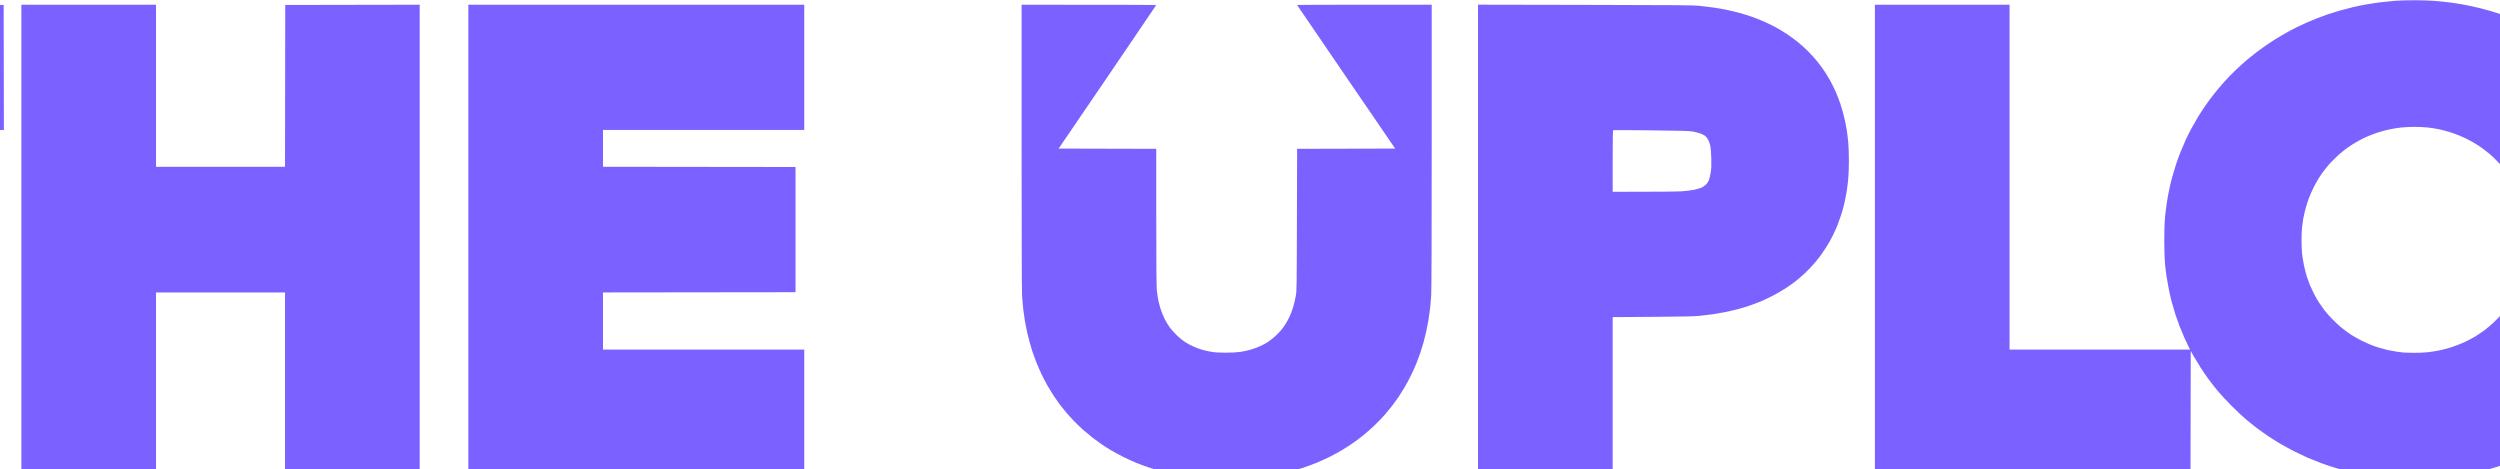
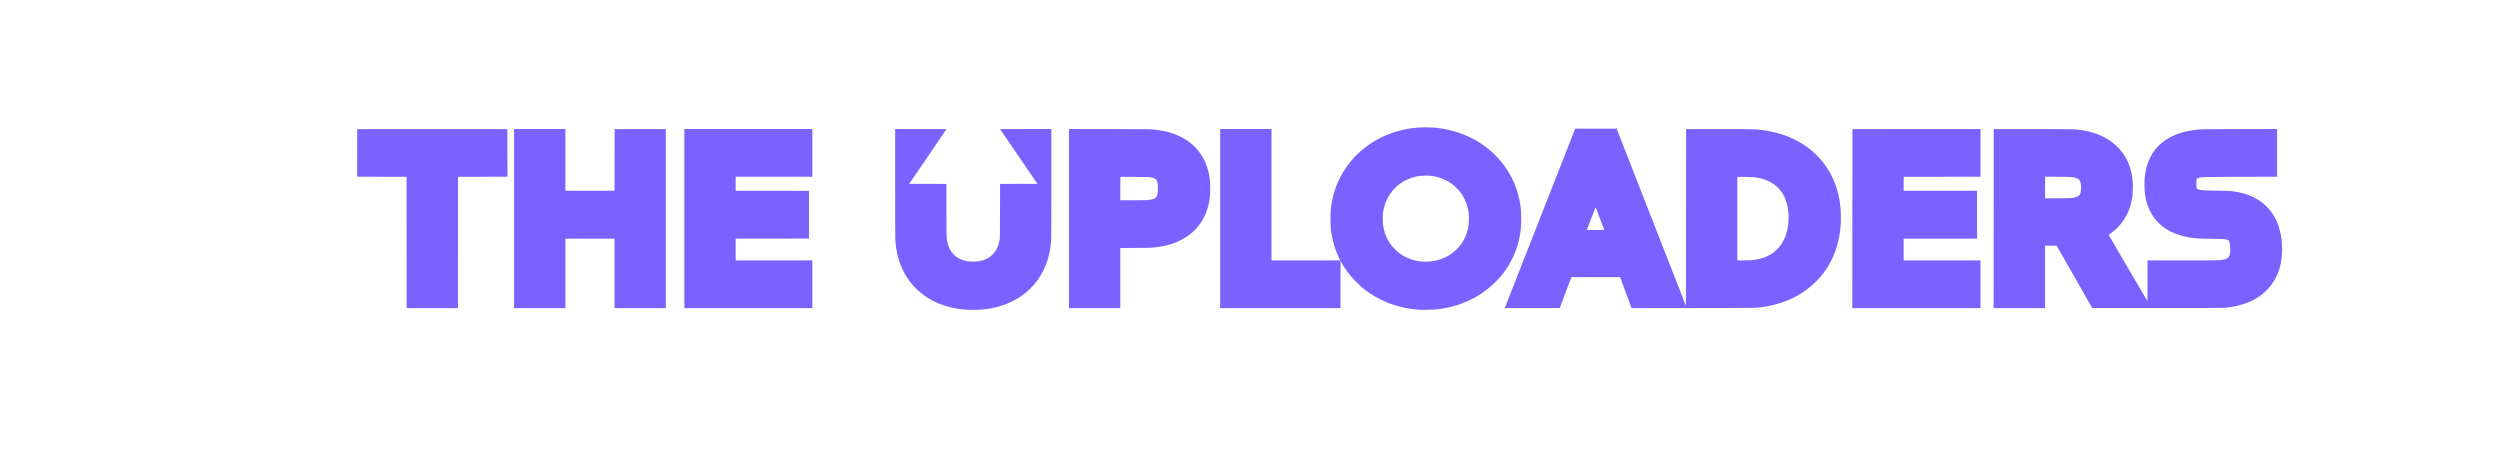
- <svg xmlns="http://www.w3.org/2000/svg" width="128" height="24" viewBox="750 0 250 250">
+ <svg xmlns="http://www.w3.org/2000/svg" width="128" height="24" viewBox="-500 -50 3500 400">
  <path id="Shape" fill="#7b61ff" fill-rule="evenodd" stroke="none" d="M 753.189 2.52 C 808.846 2.52 824.997 2.605 824.988 2.709 C 824.979 2.813 813.261 20.076 798.949 41.071 L 772.926 79.244 L 798.966 79.308 L 825.005 79.372 L 825.008 115.34 C 825.009 138.048 825.107 152.422 825.272 154.331 C 825.416 155.994 825.761 158.483 826.041 159.864 C 826.32 161.244 826.937 163.577 827.413 165.049 C 827.889 166.521 828.842 168.831 829.53 170.183 C 830.218 171.535 831.438 173.553 832.24 174.668 C 833.042 175.784 834.792 177.73 836.127 178.994 C 837.463 180.257 839.529 181.898 840.719 182.64 C 841.909 183.381 843.892 184.423 845.126 184.955 C 846.361 185.487 848.359 186.209 849.568 186.56 C 850.777 186.91 852.974 187.399 854.45 187.646 C 856.383 187.969 858.507 188.094 862.047 188.094 C 865.34 188.094 867.917 187.954 869.859 187.67 C 871.453 187.436 873.777 186.948 875.025 186.584 C 876.272 186.221 878.256 185.531 879.434 185.053 C 880.612 184.574 882.466 183.645 883.554 182.989 C 884.642 182.332 886.256 181.199 887.14 180.471 C 888.025 179.742 889.387 178.475 890.168 177.655 C 890.949 176.835 892.077 175.511 892.674 174.712 C 893.272 173.913 894.272 172.346 894.898 171.228 C 895.523 170.111 896.375 168.346 896.789 167.307 C 897.204 166.268 897.839 164.397 898.201 163.15 C 898.563 161.902 899.099 159.578 899.393 157.984 C 899.919 155.131 899.928 154.508 900.024 117.23 L 900.12 79.372 L 926.277 79.308 L 952.433 79.244 L 926.265 41.005 C 911.873 19.973 900.097 2.71 900.097 2.642 C 900.097 2.575 916.256 2.52 936.005 2.52 L 971.914 2.52 L 971.91 77.669 C 971.908 123.769 971.811 154.467 971.659 157.083 C 971.523 159.428 971.233 162.886 971.015 164.768 C 970.797 166.649 970.395 169.493 970.121 171.087 C 969.847 172.68 969.335 175.288 968.982 176.882 C 968.63 178.476 967.958 181.14 967.49 182.803 C 967.022 184.466 966.252 186.961 965.78 188.346 C 965.307 189.732 964.395 192.173 963.752 193.771 C 963.109 195.368 961.841 198.198 960.935 200.059 C 960.029 201.921 958.482 204.809 957.497 206.478 C 956.511 208.146 955.057 210.476 954.265 211.654 C 953.473 212.831 952.002 214.869 950.995 216.182 C 949.989 217.495 948.233 219.649 947.093 220.97 C 945.952 222.29 943.558 224.788 941.772 226.522 C 939.986 228.255 937.158 230.768 935.488 232.105 C 933.817 233.443 931.265 235.357 929.818 236.358 C 928.37 237.36 925.898 238.956 924.324 239.905 C 922.75 240.854 919.91 242.418 918.012 243.381 C 916.115 244.343 912.924 245.812 910.921 246.645 C 908.918 247.478 905.521 248.742 903.373 249.454 C 901.225 250.165 897.54 251.236 895.183 251.833 C 892.827 252.429 889.256 253.214 887.246 253.576 C 885.236 253.938 881.778 254.456 879.56 254.727 C 877.343 254.999 873.658 255.339 871.371 255.484 C 869.084 255.629 864.662 255.731 861.543 255.711 C 858.425 255.692 854.399 255.578 852.598 255.459 C 850.796 255.339 847.493 255.016 845.259 254.742 C 843.024 254.467 839.622 253.955 837.699 253.604 C 835.776 253.253 832.341 252.512 830.066 251.957 C 827.79 251.402 823.929 250.281 821.484 249.465 C 819.04 248.649 815.639 247.396 813.926 246.681 C 812.213 245.965 809.244 244.594 807.327 243.634 C 805.41 242.674 802.566 241.134 801.005 240.212 C 799.445 239.29 797.091 237.795 795.775 236.89 C 794.458 235.985 792.36 234.451 791.113 233.483 C 789.866 232.514 787.654 230.679 786.199 229.406 C 784.744 228.133 782.476 225.967 781.159 224.594 C 779.843 223.221 777.908 221.08 776.861 219.836 C 775.813 218.592 774.267 216.663 773.425 215.549 C 772.583 214.435 771.157 212.394 770.257 211.014 C 769.356 209.633 767.904 207.257 767.03 205.732 C 766.155 204.208 764.73 201.475 763.863 199.658 C 762.995 197.842 761.729 194.951 761.048 193.233 C 760.367 191.515 759.46 189.033 759.032 187.717 C 758.605 186.4 757.919 184.132 757.508 182.677 C 757.098 181.222 756.471 178.728 756.116 177.134 C 755.761 175.54 755.245 172.932 754.971 171.339 C 754.696 169.745 754.295 166.91 754.079 165.039 C 753.864 163.169 753.576 159.824 753.439 157.606 C 753.285 155.112 753.19 124.774 753.19 78.047 L 753.189 2.52 Z M 1376.73 187.195 L 1376.603 253.228 L 1292.44 253.228 L 1208.277 253.228 L 1208.277 127.874 L 1208.277 2.52 L 1244.185 2.52 L 1280.094 2.52 L 1280.094 94.488 L 1280.094 186.457 L 1328.226 186.457 L 1376.358 186.457 L 1375.382 184.504 C 1374.844 183.43 1373.824 181.233 1373.114 179.623 C 1372.404 178.013 1371.327 175.405 1370.721 173.828 C 1370.115 172.251 1369.156 169.543 1368.589 167.811 C 1368.022 166.079 1367.165 163.187 1366.684 161.386 C 1366.203 159.584 1365.467 156.409 1365.046 154.331 C 1364.626 152.252 1364.056 149.02 1363.779 147.15 C 1363.502 145.279 1363.128 142.104 1362.948 140.094 C 1362.76 138.002 1362.619 132.942 1362.619 128.252 C 1362.619 123.558 1362.759 118.504 1362.948 116.409 C 1363.128 114.4 1363.552 110.921 1363.889 108.678 C 1364.226 106.436 1364.838 103.013 1365.249 101.072 C 1365.661 99.131 1366.395 96.091 1366.88 94.315 C 1367.366 92.539 1368.265 89.556 1368.879 87.685 C 1369.493 85.814 1370.562 82.866 1371.254 81.134 C 1371.947 79.402 1373.184 76.51 1374.005 74.709 C 1374.825 72.907 1376.244 70.06 1377.158 68.381 C 1378.073 66.702 1379.648 63.959 1380.659 62.285 C 1381.669 60.611 1383.511 57.789 1384.751 56.014 C 1385.991 54.24 1388.089 51.427 1389.412 49.764 C 1390.736 48.101 1393.143 45.265 1394.76 43.462 C 1396.377 41.658 1399.219 38.752 1401.075 37.004 C 1402.931 35.256 1405.64 32.832 1407.095 31.617 C 1408.55 30.402 1410.818 28.596 1412.135 27.602 C 1413.451 26.609 1415.606 25.053 1416.922 24.146 C 1418.239 23.238 1420.45 21.784 1421.836 20.915 C 1423.222 20.046 1425.66 18.602 1427.254 17.706 C 1428.848 16.81 1431.342 15.479 1432.798 14.747 C 1434.253 14.016 1436.804 12.824 1438.467 12.098 C 1440.13 11.372 1442.795 10.267 1444.389 9.643 C 1445.983 9.019 1448.421 8.121 1449.807 7.647 C 1451.193 7.174 1453.889 6.333 1455.798 5.779 C 1457.707 5.225 1460.882 4.388 1462.854 3.919 C 1464.825 3.45 1468.025 2.778 1469.966 2.425 C 1471.906 2.073 1475.251 1.56 1477.399 1.286 C 1479.547 1.013 1483.119 0.639 1485.337 0.457 C 1487.554 0.275 1492.26 0.126 1495.794 0.126 C 1499.328 0.126 1504.148 0.274 1506.504 0.455 C 1508.86 0.635 1512.545 1.008 1514.693 1.283 C 1516.841 1.558 1520.426 2.119 1522.66 2.529 C 1524.893 2.94 1528.932 3.835 1531.636 4.519 C 1534.34 5.202 1538.352 6.351 1540.553 7.072 C 1542.753 7.792 1546.085 8.979 1547.956 9.708 C 1549.827 10.437 1552.718 11.644 1554.381 12.391 C 1556.044 13.137 1559.304 14.735 1561.626 15.94 C 1563.947 17.146 1566.895 18.769 1568.177 19.548 C 1569.459 20.326 1571.812 21.818 1573.406 22.862 C 1575 23.907 1577.608 25.726 1579.202 26.906 C 1580.796 28.085 1583.347 30.092 1584.872 31.366 C 1586.396 32.64 1588.861 34.807 1590.35 36.18 C 1591.838 37.553 1594.432 40.151 1596.113 41.953 C 1597.795 43.754 1600.197 46.476 1601.451 48 C 1602.705 49.524 1604.669 52.036 1605.815 53.581 C 1606.961 55.126 1608.75 57.701 1609.79 59.303 C 1610.83 60.904 1612.348 63.382 1613.165 64.808 C 1613.981 66.235 1615.342 68.732 1616.189 70.357 C 1617.036 71.983 1618.341 74.704 1619.09 76.404 C 1619.838 78.105 1620.975 80.857 1621.616 82.52 C 1622.258 84.183 1623.233 86.961 1623.784 88.693 C 1624.335 90.425 1625.181 93.317 1625.665 95.118 C 1626.148 96.92 1626.887 100.094 1627.306 102.173 C 1627.725 104.252 1628.292 107.495 1628.564 109.38 C 1628.837 111.265 1629.21 114.44 1629.393 116.435 C 1629.587 118.552 1629.725 123.473 1629.725 128.252 C 1629.725 132.902 1629.586 137.965 1629.403 139.969 C 1629.225 141.909 1628.85 145.083 1628.57 147.024 C 1628.289 148.964 1627.724 152.195 1627.314 154.203 C 1626.904 156.212 1626.167 159.387 1625.677 161.258 C 1625.187 163.13 1624.322 166.079 1623.754 167.811 C 1623.186 169.543 1622.126 172.491 1621.398 174.362 C 1620.67 176.233 1619.484 179.068 1618.763 180.661 C 1618.041 182.255 1616.76 184.863 1615.916 186.457 C 1615.071 188.05 1613.685 190.545 1612.836 192 C 1611.987 193.455 1610.479 195.872 1609.485 197.37 C 1608.491 198.868 1606.864 201.193 1605.87 202.535 C 1604.875 203.878 1603.348 205.862 1602.475 206.944 C 1601.603 208.027 1599.635 210.316 1598.102 212.03 C 1596.569 213.745 1593.872 216.531 1592.109 218.221 C 1590.346 219.911 1587.599 222.391 1586.006 223.733 C 1584.412 225.074 1581.747 227.194 1580.084 228.443 C 1578.421 229.693 1575.869 231.506 1574.414 232.473 C 1572.959 233.441 1570.634 234.919 1569.249 235.759 C 1567.863 236.599 1565.708 237.853 1564.461 238.546 C 1563.213 239.24 1561.059 240.375 1559.673 241.069 C 1558.287 241.763 1555.792 242.924 1554.129 243.65 C 1552.466 244.375 1549.575 245.563 1547.704 246.29 C 1545.833 247.016 1542.884 248.076 1541.152 248.644 C 1539.42 249.212 1536.585 250.069 1534.852 250.547 C 1533.12 251.026 1530.172 251.761 1528.301 252.181 C 1526.43 252.602 1523.595 253.177 1522.001 253.461 C 1520.407 253.744 1517.856 254.152 1516.331 254.368 C 1514.807 254.584 1511.859 254.93 1509.78 255.137 C 1507.639 255.349 1502.503 255.551 1497.936 255.601 C 1493.501 255.649 1489.192 255.648 1488.361 255.598 C 1487.529 255.547 1485.375 255.384 1483.573 255.236 C 1481.771 255.087 1478.596 254.737 1476.517 254.458 C 1474.438 254.179 1470.98 253.62 1468.832 253.215 C 1466.684 252.811 1463.168 252.042 1461.02 251.507 C 1458.872 250.972 1455.357 249.992 1453.208 249.329 C 1451.06 248.667 1447.715 247.525 1445.775 246.793 C 1443.835 246.06 1440.83 244.848 1439.097 244.099 C 1437.365 243.351 1433.963 241.728 1431.538 240.493 C 1429.112 239.257 1425.54 237.295 1423.6 236.132 C 1421.66 234.968 1418.825 233.16 1417.3 232.113 C 1415.776 231.066 1413.395 229.357 1412.009 228.316 C 1410.623 227.274 1408.128 225.287 1406.465 223.899 C 1404.802 222.511 1401.279 219.216 1398.636 216.577 C 1395.994 213.939 1392.612 210.306 1391.121 208.504 C 1389.63 206.702 1387.4 203.842 1386.164 202.148 C 1384.929 200.454 1383.028 197.676 1381.94 195.975 C 1380.851 194.274 1379.234 191.602 1378.346 190.038 L 1376.73 187.195 Z M 69.297 253.228 L 69.17 69.417 L 34.584 69.353 L -0.002 69.29 L 0.062 35.968 L 0.126 2.646 L 105.205 2.646 L 210.283 2.646 L 210.347 35.968 L 210.411 69.29 L 175.825 69.353 L 141.239 69.417 L 141.175 161.323 L 141.112 253.228 L 105.205 253.228 L 69.297 253.228 Z M 219.733 253.228 L 219.733 2.52 L 255.641 2.52 L 291.549 2.52 L 291.549 45.732 L 291.549 88.945 L 325.944 88.945 L 360.34 88.945 L 360.404 45.795 L 360.467 2.646 L 396.312 2.582 L 432.158 2.518 L 432.158 127.873 L 432.158 253.228 L 396.249 253.228 L 360.341 253.228 L 360.341 204.598 L 360.341 155.969 L 325.945 155.969 L 291.549 155.969 L 291.549 204.598 L 291.549 253.228 L 255.641 253.228 L 219.733 253.228 Z M 458.112 253.228 L 458.112 2.52 L 547.694 2.52 L 637.275 2.52 L 637.275 35.906 L 637.275 69.291 L 583.602 69.291 L 529.928 69.291 L 529.928 79.118 L 529.928 88.944 L 581.271 89.007 L 632.613 89.071 L 632.613 122.457 L 632.613 155.843 L 581.271 155.906 L 529.928 155.97 L 529.928 171.213 L 529.928 186.457 L 583.602 186.457 L 637.275 186.457 L 637.275 219.843 L 637.275 253.228 L 547.694 253.228 L 458.112 253.228 Z M 996.608 253.228 L 996.608 2.495 L 1053.746 2.604 C 1103.58 2.7 1111.384 2.765 1114.79 3.114 C 1116.938 3.334 1120.34 3.752 1122.35 4.042 C 1124.359 4.333 1127.648 4.916 1129.657 5.338 C 1131.667 5.759 1134.872 6.545 1136.781 7.084 C 1138.689 7.623 1141.637 8.566 1143.332 9.181 C 1145.027 9.795 1147.688 10.861 1149.244 11.549 C 1150.8 12.237 1153.408 13.506 1155.04 14.37 C 1156.671 15.233 1159.448 16.895 1161.21 18.063 C 1162.972 19.23 1165.636 21.169 1167.131 22.372 C 1168.626 23.574 1171.1 25.807 1172.629 27.334 C 1174.159 28.861 1176.383 31.331 1177.572 32.823 C 1178.761 34.314 1180.472 36.639 1181.375 37.988 C 1182.277 39.337 1183.708 41.689 1184.556 43.215 C 1185.404 44.741 1186.719 47.424 1187.477 49.178 C 1188.236 50.931 1189.318 53.747 1189.883 55.435 C 1190.447 57.122 1191.293 60.07 1191.763 61.985 C 1192.234 63.899 1192.857 66.881 1193.149 68.61 C 1193.441 70.339 1193.846 73.553 1194.048 75.751 C 1194.251 77.961 1194.414 82.451 1194.412 85.795 C 1194.409 89.121 1194.248 93.487 1194.053 95.496 C 1193.858 97.506 1193.453 100.67 1193.152 102.528 C 1192.852 104.386 1192.274 107.278 1191.867 108.953 C 1191.46 110.629 1190.722 113.247 1190.226 114.772 C 1189.731 116.296 1188.858 118.734 1188.286 120.189 C 1187.713 121.644 1186.545 124.213 1185.689 125.899 C 1184.833 127.584 1183.432 130.078 1182.576 131.442 C 1181.72 132.806 1180.377 134.816 1179.592 135.91 C 1178.807 137.004 1177.119 139.118 1175.842 140.607 C 1174.564 142.096 1172.345 144.402 1170.911 145.732 C 1169.476 147.062 1167.347 148.904 1166.178 149.825 C 1165.01 150.746 1162.636 152.437 1160.904 153.582 C 1159.171 154.727 1156.173 156.491 1154.241 157.501 C 1152.309 158.511 1149.418 159.893 1147.816 160.573 C 1146.213 161.252 1143.428 162.315 1141.627 162.934 C 1139.825 163.553 1136.877 164.448 1135.075 164.923 C 1133.273 165.398 1130.4 166.071 1128.689 166.418 C 1126.978 166.766 1123.986 167.283 1122.039 167.568 C 1120.092 167.852 1116.786 168.255 1114.692 168.463 C 1111.801 168.749 1105.773 168.875 1089.654 168.983 L 1068.424 169.126 L 1068.424 211.177 L 1068.424 253.228 L 1032.516 253.228 L 996.608 253.228 Z M 1705.303 2.016 L 1763.285 2.016 L 1772.056 24.434 C 1776.88 36.764 1785.512 58.823 1791.238 73.453 C 1796.964 88.083 1814.844 133.783 1830.971 175.008 L 1860.293 249.963 L 1860.419 126.304 L 1860.545 2.646 L 1906.407 2.646 C 1941.632 2.646 1953.35 2.722 1956.93 2.975 C 1959.494 3.156 1963.406 3.519 1965.624 3.78 C 1967.841 4.042 1971.073 4.485 1972.806 4.766 C 1974.538 5.046 1977.316 5.554 1978.979 5.894 C 1980.642 6.234 1983.647 6.925 1985.657 7.43 C 1987.667 7.934 1990.558 8.724 1992.083 9.185 C 1993.607 9.645 1996.328 10.539 1998.13 11.17 C 1999.932 11.801 2002.823 12.9 2004.556 13.613 C 2006.288 14.325 2009.577 15.81 2011.864 16.914 C 2014.15 18.018 2017.609 19.841 2019.549 20.966 C 2021.489 22.091 2024.381 23.884 2025.975 24.951 C 2027.569 26.017 2030.007 27.738 2031.392 28.775 C 2032.778 29.811 2034.99 31.548 2036.306 32.634 C 2037.623 33.72 2040.863 36.771 2043.507 39.414 C 2046.151 42.058 2049.422 45.581 2050.776 47.244 C 2052.13 48.907 2054.162 51.571 2055.292 53.163 C 2056.422 54.756 2058.049 57.164 2058.907 58.516 C 2059.765 59.867 2061.085 62.079 2061.84 63.431 C 2062.595 64.783 2063.841 67.146 2064.608 68.682 C 2065.375 70.217 2066.619 72.938 2067.372 74.729 C 2068.126 76.519 2069.21 79.288 2069.781 80.882 C 2070.352 82.476 2071.211 85.083 2071.69 86.677 C 2072.168 88.271 2072.918 90.992 2073.355 92.724 C 2073.793 94.457 2074.427 97.291 2074.764 99.024 C 2075.102 100.756 2075.596 103.647 2075.863 105.449 C 2076.129 107.25 2076.552 110.935 2076.801 113.638 C 2077.124 117.136 2077.254 120.837 2077.254 126.488 C 2077.254 132.139 2077.124 135.84 2076.801 139.339 C 2076.552 142.041 2076.13 145.732 2075.865 147.542 C 2075.6 149.351 2075.087 152.356 2074.727 154.219 C 2074.366 156.082 2073.73 158.967 2073.313 160.63 C 2072.896 162.293 2072.169 164.957 2071.697 166.551 C 2071.225 168.145 2070.335 170.866 2069.719 172.598 C 2069.104 174.331 2067.984 177.222 2067.23 179.024 C 2066.477 180.825 2065.164 183.696 2064.314 185.403 C 2063.463 187.11 2062.158 189.604 2061.414 190.946 C 2060.669 192.288 2059.381 194.472 2058.551 195.799 C 2057.721 197.126 2056.217 199.394 2055.208 200.838 C 2054.198 202.283 2052.575 204.485 2051.6 205.732 C 2050.625 206.98 2048.726 209.247 2047.381 210.772 C 2046.036 212.296 2043.589 214.891 2041.944 216.539 C 2040.298 218.187 2037.478 220.787 2035.676 222.318 C 2033.875 223.848 2031.096 226.072 2029.501 227.259 C 2027.906 228.446 2025.185 230.341 2023.453 231.47 C 2021.722 232.598 2018.888 234.328 2017.155 235.314 C 2015.423 236.299 2012.27 237.958 2010.149 239 C 2008.028 240.042 2004.499 241.626 2002.307 242.52 C 2000.114 243.414 1996.433 244.775 1994.127 245.545 C 1991.821 246.315 1988.502 247.337 1986.753 247.817 C 1985.003 248.296 1981.802 249.08 1979.638 249.559 C 1977.474 250.038 1974.002 250.712 1971.924 251.058 C 1969.845 251.403 1966.556 251.867 1964.616 252.088 C 1962.676 252.31 1959.954 252.614 1958.568 252.765 C 1956.822 252.955 1929.678 253.07 1870.11 253.141 L 1784.171 253.242 L 1776.898 233.519 C 1772.898 222.671 1769.293 212.917 1768.887 211.843 L 1768.148 209.89 L 1734.048 209.89 L 1699.948 209.89 L 1699.3 211.591 C 1698.944 212.526 1695.271 222.249 1691.138 233.197 L 1683.623 253.102 L 1645.146 253.166 C 1623.983 253.201 1606.669 253.185 1606.669 253.129 C 1606.669 253.074 1627.073 201.083 1652.012 137.595 C 1676.951 74.107 1699.143 17.629 1701.329 12.089 L 1705.303 2.016 Z M 2093.255 253.228 L 2093.381 2.646 L 2183.026 2.582 L 2272.67 2.519 L 2272.67 35.905 L 2272.67 69.29 L 2218.934 69.354 L 2165.198 69.417 L 2165.132 79.181 L 2165.066 88.945 L 2216.474 88.945 L 2267.882 88.945 L 2267.882 122.457 L 2267.882 155.969 L 2216.477 155.969 L 2165.072 155.969 L 2165.072 171.213 L 2165.072 186.457 L 2218.871 186.457 L 2272.67 186.457 L 2272.67 219.843 L 2272.67 253.228 L 2182.962 253.228 L 2093.255 253.228 Z M 2291.064 253.228 L 2291.191 2.646 L 2345.494 2.646 C 2385.847 2.646 2400.963 2.725 2404.333 2.956 C 2406.828 3.126 2410.23 3.445 2411.893 3.665 C 2413.556 3.884 2416.448 4.345 2418.318 4.688 C 2420.189 5.032 2423.299 5.705 2425.228 6.185 C 2427.157 6.664 2430.439 7.625 2432.521 8.321 C 2434.604 9.017 2437.902 10.263 2439.849 11.09 C 2441.797 11.918 2444.865 13.398 2446.667 14.381 C 2448.469 15.363 2451.19 16.987 2452.715 17.99 C 2454.239 18.993 2456.45 20.561 2457.628 21.475 C 2458.806 22.389 2460.848 24.109 2462.164 25.298 C 2463.481 26.486 2465.561 28.566 2466.787 29.918 C 2468.012 31.271 2469.946 33.625 2471.083 35.15 C 2472.22 36.674 2473.781 38.942 2474.551 40.189 C 2475.322 41.436 2476.408 43.307 2476.964 44.346 C 2477.52 45.386 2478.497 47.386 2479.133 48.791 C 2479.77 50.197 2480.811 52.861 2481.446 54.713 C 2482.081 56.564 2482.982 59.553 2483.448 61.354 C 2483.913 63.156 2484.534 66.047 2484.828 67.78 C 2485.122 69.512 2485.545 72.887 2485.767 75.28 C 2486.082 78.662 2486.137 81.16 2486.015 86.493 C 2485.928 90.267 2485.689 94.602 2485.483 96.126 C 2485.277 97.65 2484.873 100.145 2484.586 101.669 C 2484.299 103.194 2483.735 105.688 2483.332 107.213 C 2482.929 108.737 2482.154 111.304 2481.61 112.916 C 2481.066 114.529 2480.031 117.176 2479.312 118.799 C 2478.592 120.423 2477.377 122.902 2476.613 124.308 C 2475.848 125.715 2474.396 128.113 2473.385 129.638 C 2472.375 131.162 2470.599 133.6 2469.438 135.054 C 2468.279 136.509 2465.972 139.046 2464.313 140.693 C 2462.654 142.34 2460.209 144.569 2458.879 145.645 C 2457.55 146.721 2455.506 148.274 2454.336 149.096 C 2453.167 149.918 2452.225 150.752 2452.243 150.949 C 2452.261 151.146 2459.427 163.471 2468.169 178.338 C 2476.91 193.205 2489.086 213.917 2495.225 224.364 L 2506.388 243.36 L 2506.452 214.908 L 2506.516 186.457 L 2555.337 186.454 C 2586.901 186.452 2605.228 186.359 2607.183 186.19 C 2608.845 186.047 2611.227 185.72 2612.474 185.464 C 2613.722 185.208 2615.398 184.75 2616.199 184.447 C 2617.001 184.143 2618.133 183.531 2618.716 183.086 C 2619.299 182.642 2620.034 181.896 2620.349 181.429 C 2620.663 180.962 2621.15 179.839 2621.429 178.934 C 2621.709 178.029 2622.067 175.912 2622.226 174.229 C 2622.445 171.904 2622.442 170.232 2622.215 167.272 C 2622.05 165.128 2621.732 162.644 2621.508 161.75 C 2621.284 160.857 2620.892 159.71 2620.635 159.201 C 2620.261 158.457 2619.895 158.173 2618.765 157.751 C 2617.992 157.461 2616.431 157.042 2615.295 156.819 C 2613.612 156.488 2610.972 156.397 2601.009 156.329 C 2594.287 156.283 2585.896 156.122 2582.362 155.971 C 2578.828 155.82 2574.462 155.53 2572.66 155.326 C 2570.859 155.122 2568.012 154.733 2566.333 154.461 C 2564.655 154.189 2561.877 153.67 2560.16 153.307 C 2558.442 152.944 2555.318 152.154 2553.218 151.552 C 2551.116 150.949 2547.771 149.815 2545.784 149.031 C 2543.796 148.248 2540.463 146.732 2538.377 145.662 C 2536.291 144.592 2533.286 142.854 2531.699 141.801 C 2530.113 140.747 2527.851 139.113 2526.673 138.17 C 2525.495 137.227 2523.283 135.205 2521.758 133.677 C 2520.233 132.148 2518.192 129.9 2517.222 128.681 C 2516.252 127.462 2514.686 125.308 2513.74 123.894 C 2512.794 122.48 2511.14 119.557 2510.065 117.399 C 2508.989 115.24 2507.629 112.122 2507.042 110.469 C 2506.455 108.817 2505.704 106.536 2505.374 105.401 C 2505.044 104.265 2504.479 101.941 2504.117 100.235 C 2503.755 98.529 2503.23 95.49 2502.951 93.48 C 2502.587 90.86 2502.403 87.796 2502.301 82.646 C 2502.19 76.99 2502.25 74.508 2502.584 70.96 C 2502.818 68.482 2503.236 65.137 2503.513 63.527 C 2503.79 61.916 2504.253 59.578 2504.542 58.331 C 2504.831 57.083 2505.396 54.986 2505.798 53.669 C 2506.201 52.353 2506.933 50.198 2507.425 48.882 C 2507.917 47.565 2508.938 45.184 2509.694 43.591 C 2510.45 41.997 2511.708 39.616 2512.489 38.299 C 2513.271 36.983 2514.506 35.055 2515.234 34.016 C 2515.962 32.976 2517.207 31.332 2518 30.362 C 2518.792 29.392 2520.813 27.231 2522.49 25.56 C 2524.167 23.888 2526.616 21.688 2527.933 20.671 C 2529.249 19.653 2531.404 18.112 2532.72 17.247 C 2534.037 16.382 2536.532 14.921 2538.264 14.001 C 2539.997 13.081 2542.831 11.723 2544.564 10.983 C 2546.296 10.243 2549.358 9.101 2551.367 8.446 C 2553.377 7.791 2556.269 6.933 2557.793 6.539 C 2559.318 6.144 2562.039 5.539 2563.841 5.193 C 2565.643 4.848 2568.818 4.328 2570.898 4.039 C 2572.978 3.749 2576.55 3.335 2578.836 3.117 C 2582.409 2.777 2590.355 2.706 2635.468 2.606 L 2687.944 2.49 L 2687.944 35.891 L 2687.944 69.291 L 2663.439 69.319 C 2649.96 69.335 2626.403 69.436 2611.088 69.545 C 2587.687 69.71 2582.902 69.804 2581.102 70.131 C 2579.924 70.345 2578.297 70.719 2577.486 70.961 C 2576.582 71.232 2575.87 71.618 2575.645 71.961 C 2575.444 72.269 2575.154 73.523 2575.002 74.748 C 2574.843 76.025 2574.787 78.483 2574.87 80.504 C 2574.95 82.444 2575.155 84.527 2575.325 85.134 C 2575.594 86.086 2575.788 86.303 2576.764 86.735 C 2577.385 87.009 2578.926 87.448 2580.19 87.708 C 2581.454 87.969 2584.529 88.301 2587.024 88.446 C 2589.518 88.591 2597.853 88.759 2605.545 88.82 C 2613.237 88.882 2620.551 89.048 2621.798 89.189 C 2623.045 89.33 2625.427 89.624 2627.09 89.842 C 2628.752 90.061 2631.759 90.569 2633.77 90.973 C 2635.781 91.377 2638.843 92.095 2640.575 92.57 C 2642.307 93.044 2645.197 93.965 2646.998 94.615 C 2648.799 95.266 2651.746 96.493 2653.548 97.343 C 2655.35 98.193 2657.788 99.439 2658.966 100.11 C 2660.144 100.782 2662.185 102.054 2663.502 102.938 C 2664.818 103.821 2666.859 105.311 2668.037 106.247 C 2669.215 107.183 2671.605 109.371 2673.348 111.109 C 2675.091 112.846 2677.283 115.232 2678.219 116.409 C 2679.154 117.587 2680.634 119.628 2681.507 120.945 C 2682.38 122.261 2683.729 124.467 2684.505 125.845 C 2685.281 127.224 2686.529 129.719 2687.279 131.389 C 2688.028 133.059 2689.168 135.943 2689.81 137.799 C 2690.453 139.654 2691.368 142.716 2691.843 144.602 C 2692.317 146.488 2692.944 149.361 2693.235 150.986 C 2693.525 152.611 2693.925 155.219 2694.122 156.781 C 2694.32 158.344 2694.62 162.249 2694.79 165.46 C 2695.031 170.025 2695.033 172.443 2694.798 176.547 C 2694.632 179.433 2694.275 183.326 2694.004 185.197 C 2693.734 187.068 2693.277 189.732 2692.99 191.118 C 2692.703 192.504 2692.126 194.871 2691.708 196.377 C 2691.291 197.884 2690.43 200.548 2689.797 202.298 C 2689.164 204.048 2687.942 206.954 2687.082 208.756 C 2686.222 210.557 2684.698 213.384 2683.694 215.037 C 2682.69 216.691 2680.921 219.298 2679.762 220.833 C 2678.604 222.367 2676.767 224.608 2675.681 225.812 C 2674.595 227.017 2672.63 228.99 2671.313 230.198 C 2669.997 231.405 2668.182 232.981 2667.281 233.699 C 2666.381 234.417 2664.68 235.684 2663.502 236.514 C 2662.324 237.345 2660.288 238.669 2658.979 239.457 C 2657.669 240.246 2655.401 241.501 2653.939 242.247 C 2652.477 242.994 2649.892 244.187 2648.194 244.899 C 2646.497 245.612 2643.436 246.753 2641.391 247.435 C 2639.346 248.118 2636.323 249.017 2634.672 249.433 C 2633.021 249.85 2630.244 250.474 2628.498 250.821 C 2626.753 251.168 2623.768 251.676 2621.863 251.95 C 2619.959 252.224 2616.501 252.595 2614.178 252.775 C 2610.823 253.035 2591.353 253.102 2519.52 253.102 L 2429.085 253.102 L 2404.233 209.512 L 2379.382 165.921 L 2371.258 165.855 L 2363.133 165.788 L 2363.133 209.508 L 2363.133 253.228 L 2327.099 253.228 L 2291.064 253.228 Z M 1495.668 188.176 C 1498.23 188.202 1501.32 188.062 1503.354 187.826 C 1505.225 187.609 1508.116 187.146 1509.78 186.797 C 1511.443 186.447 1514.278 185.676 1516.079 185.083 C 1517.881 184.491 1520.73 183.384 1522.411 182.624 C 1524.092 181.864 1526.672 180.525 1528.146 179.647 C 1529.619 178.77 1532.001 177.168 1533.439 176.089 C 1534.877 175.009 1537.265 172.969 1538.745 171.557 C 1540.224 170.144 1542.356 167.844 1543.483 166.447 C 1544.609 165.049 1546.197 162.885 1547.012 161.638 C 1547.827 160.391 1549.316 157.719 1550.322 155.701 C 1551.328 153.682 1552.672 150.451 1553.31 148.52 C 1553.948 146.588 1554.761 143.697 1555.116 142.094 C 1555.471 140.491 1555.932 137.714 1556.142 135.922 C 1556.352 134.13 1556.523 130.72 1556.523 128.343 C 1556.523 125.966 1556.405 122.848 1556.261 121.413 C 1556.116 119.977 1555.661 117.121 1555.249 115.066 C 1554.837 113.01 1553.984 109.778 1553.352 107.884 C 1552.72 105.991 1551.474 102.922 1550.583 101.065 C 1549.691 99.209 1548.312 96.66 1547.518 95.401 C 1546.724 94.143 1545.438 92.261 1544.66 91.218 C 1543.882 90.176 1542.322 88.282 1541.192 87.009 C 1540.062 85.737 1537.862 83.599 1536.302 82.257 C 1534.743 80.916 1532.123 78.92 1530.481 77.822 C 1528.84 76.724 1525.814 74.992 1523.757 73.974 C 1521.555 72.883 1518.413 71.594 1516.111 70.838 C 1513.962 70.131 1510.808 69.27 1509.102 68.923 C 1507.396 68.577 1504.582 68.149 1502.85 67.973 C 1501.118 67.797 1498.056 67.654 1496.046 67.654 C 1494.037 67.654 1490.976 67.798 1489.244 67.974 C 1487.512 68.151 1484.678 68.586 1482.944 68.942 C 1481.211 69.298 1478.319 70.076 1476.517 70.67 C 1474.716 71.264 1472.041 72.279 1470.573 72.924 C 1469.105 73.57 1466.694 74.802 1465.215 75.663 C 1463.736 76.524 1461.517 77.943 1460.285 78.817 C 1459.052 79.691 1456.877 81.448 1455.452 82.722 C 1454.026 83.997 1451.956 86.06 1450.852 87.307 C 1449.748 88.554 1448.227 90.406 1447.473 91.422 C 1446.719 92.438 1445.541 94.176 1444.854 95.283 C 1444.167 96.39 1442.944 98.62 1442.137 100.239 C 1441.33 101.857 1440.253 104.299 1439.743 105.666 C 1439.233 107.032 1438.439 109.527 1437.977 111.211 C 1437.516 112.894 1436.957 115.348 1436.736 116.663 C 1436.515 117.979 1436.22 120.076 1436.08 121.323 C 1435.94 122.57 1435.825 125.664 1435.823 128.199 C 1435.822 130.734 1435.941 133.908 1436.087 135.254 C 1436.233 136.6 1436.681 139.345 1437.083 141.354 C 1437.485 143.364 1438.227 146.255 1438.732 147.78 C 1439.236 149.304 1439.969 151.306 1440.359 152.228 C 1440.75 153.15 1441.659 155.077 1442.379 156.511 C 1443.098 157.945 1444.311 160.077 1445.074 161.249 C 1445.837 162.421 1447.152 164.291 1447.998 165.406 C 1448.842 166.521 1450.729 168.665 1452.19 170.171 C 1453.651 171.676 1455.98 173.823 1457.366 174.942 C 1458.752 176.061 1460.907 177.639 1462.154 178.449 C 1463.401 179.259 1465.669 180.56 1467.194 181.342 C 1468.718 182.123 1471.043 183.201 1472.359 183.736 C 1473.675 184.272 1475.83 185.041 1477.147 185.446 C 1478.464 185.85 1480.585 186.412 1481.86 186.695 C 1483.136 186.977 1485.29 187.374 1486.648 187.575 C 1488.006 187.777 1489.627 187.985 1490.251 188.037 C 1490.874 188.09 1493.312 188.152 1495.668 188.176 Z M 1932.236 69.543 L 1932.236 186.457 L 1940.137 186.457 C 1944.482 186.457 1949.5 186.34 1951.287 186.196 C 1953.074 186.053 1955.727 185.763 1957.182 185.551 C 1958.638 185.339 1961.189 184.84 1962.852 184.442 C 1964.515 184.044 1967.181 183.267 1968.775 182.714 C 1970.37 182.162 1972.751 181.21 1974.067 180.599 C 1975.383 179.988 1977.482 178.871 1978.732 178.117 C 1979.982 177.362 1981.91 176.068 1983.016 175.239 C 1984.122 174.41 1985.978 172.825 1987.141 171.717 C 1988.304 170.608 1990.019 168.794 1990.953 167.685 C 1991.886 166.576 1993.398 164.524 1994.313 163.125 C 1995.227 161.726 1996.711 159.069 1997.611 157.222 C 1998.51 155.374 1999.807 152.154 2000.492 150.065 C 2001.177 147.977 2002.028 144.85 2002.383 143.118 C 2002.737 141.386 2003.204 138.551 2003.421 136.819 C 2003.638 135.087 2003.886 131.557 2003.972 128.975 C 2004.067 126.137 2004.012 122.8 2003.832 120.534 C 2003.669 118.474 2003.363 115.597 2003.151 114.142 C 2002.939 112.687 2002.422 110.085 2002.002 108.361 C 2001.581 106.637 2000.792 103.972 2000.247 102.44 C 1999.702 100.907 1998.646 98.406 1997.9 96.882 C 1997.154 95.357 1995.872 93.09 1995.052 91.843 C 1994.231 90.595 1992.666 88.509 1991.573 87.207 C 1990.48 85.904 1988.56 83.939 1987.306 82.841 C 1986.052 81.742 1983.95 80.124 1982.633 79.245 C 1981.316 78.366 1979.355 77.171 1978.274 76.59 C 1977.193 76.009 1975.408 75.154 1974.308 74.69 C 1973.207 74.226 1971.283 73.503 1970.031 73.084 C 1968.78 72.664 1966.63 72.036 1965.254 71.687 C 1963.877 71.338 1961.413 70.833 1959.778 70.564 C 1958.142 70.296 1955.566 69.956 1954.052 69.81 C 1952.538 69.663 1947.01 69.543 1941.767 69.543 L 1932.236 69.543 Z M 1733.796 143.874 C 1744.647 143.874 1746.054 143.83 1745.926 143.493 C 1745.847 143.283 1743.273 136.509 1740.207 128.438 C 1737.14 120.367 1734.443 113.326 1734.213 112.792 C 1733.794 111.82 1733.794 111.82 1727.792 127.462 C 1724.491 136.065 1721.73 143.277 1721.656 143.489 C 1721.536 143.831 1722.896 143.874 1733.796 143.874 Z M 1068.424 102.299 C 1093.519 102.296 1102.66 102.182 1104.928 102.044 C 1107.196 101.906 1110.163 101.567 1111.521 101.29 C 1112.88 101.013 1114.653 100.534 1115.46 100.225 C 1116.367 99.878 1117.375 99.227 1118.094 98.524 C 1118.887 97.75 1119.437 96.905 1119.814 95.883 C 1120.118 95.056 1120.546 93.185 1120.763 91.725 C 1121.064 89.706 1121.126 87.925 1121.022 84.283 C 1120.936 81.297 1120.734 78.833 1120.484 77.732 C 1120.263 76.762 1119.771 75.345 1119.389 74.583 C 1118.971 73.747 1118.286 72.889 1117.663 72.422 C 1117.094 71.995 1115.847 71.395 1114.891 71.088 C 1113.935 70.781 1112.245 70.355 1111.136 70.141 C 1109.496 69.824 1105.382 69.709 1089.087 69.52 C 1078.069 69.392 1068.913 69.342 1068.74 69.408 C 1068.492 69.502 1068.424 73.037 1068.424 85.913 L 1068.424 102.299 Z M 2363.133 69.242 L 2363.133 99.528 L 2380.079 99.525 C 2390.042 99.524 2397.96 99.417 2399.293 99.264 C 2400.541 99.122 2402.6 98.788 2403.869 98.523 C 2405.139 98.259 2406.811 97.775 2407.584 97.449 C 2408.358 97.123 2409.489 96.504 2410.099 96.075 C 2410.893 95.515 2411.427 94.842 2411.986 93.694 C 2412.488 92.665 2412.901 91.242 2413.147 89.701 C 2413.357 88.384 2413.529 85.933 2413.53 84.253 C 2413.53 82.574 2413.355 80.193 2413.141 78.962 C 2412.927 77.731 2412.489 76.15 2412.168 75.448 C 2411.847 74.746 2411.169 73.768 2410.662 73.275 C 2410.154 72.782 2409.066 72.076 2408.243 71.707 C 2407.42 71.338 2405.864 70.816 2404.784 70.547 C 2403.705 70.278 2401.971 69.934 2400.931 69.784 C 2399.792 69.619 2391.917 69.457 2381.087 69.376 L 2363.133 69.242 Z" />
</svg>
